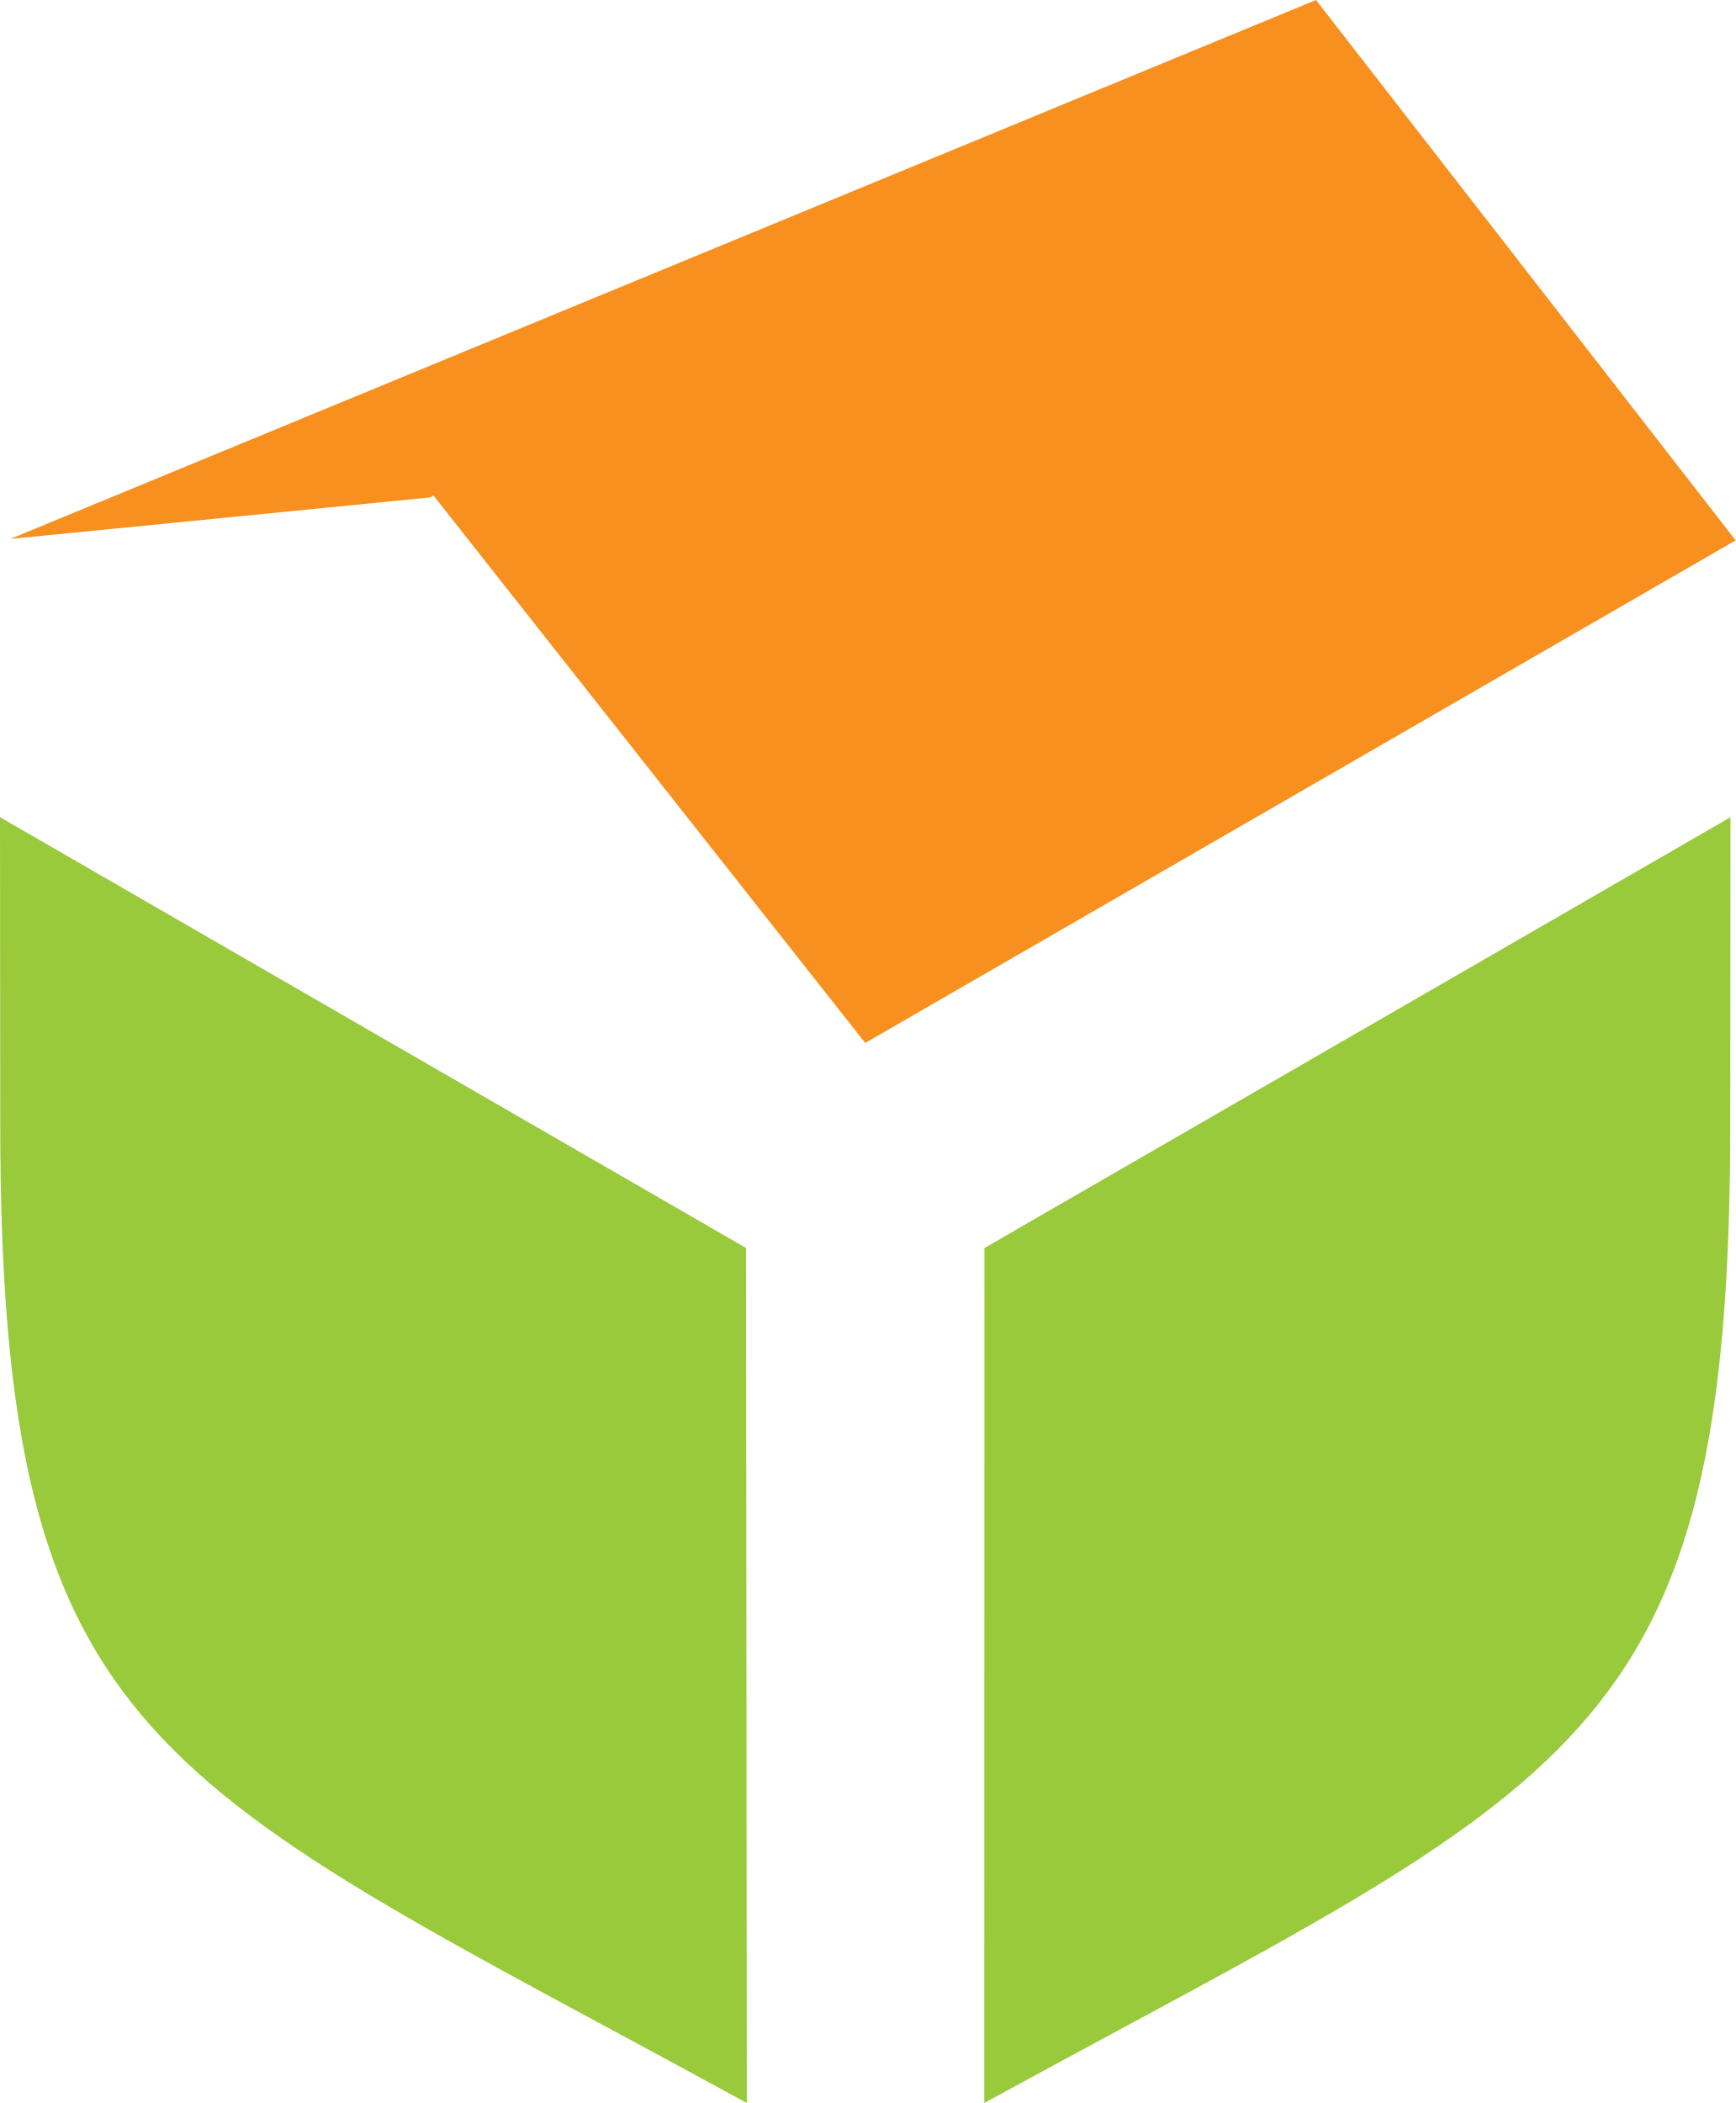
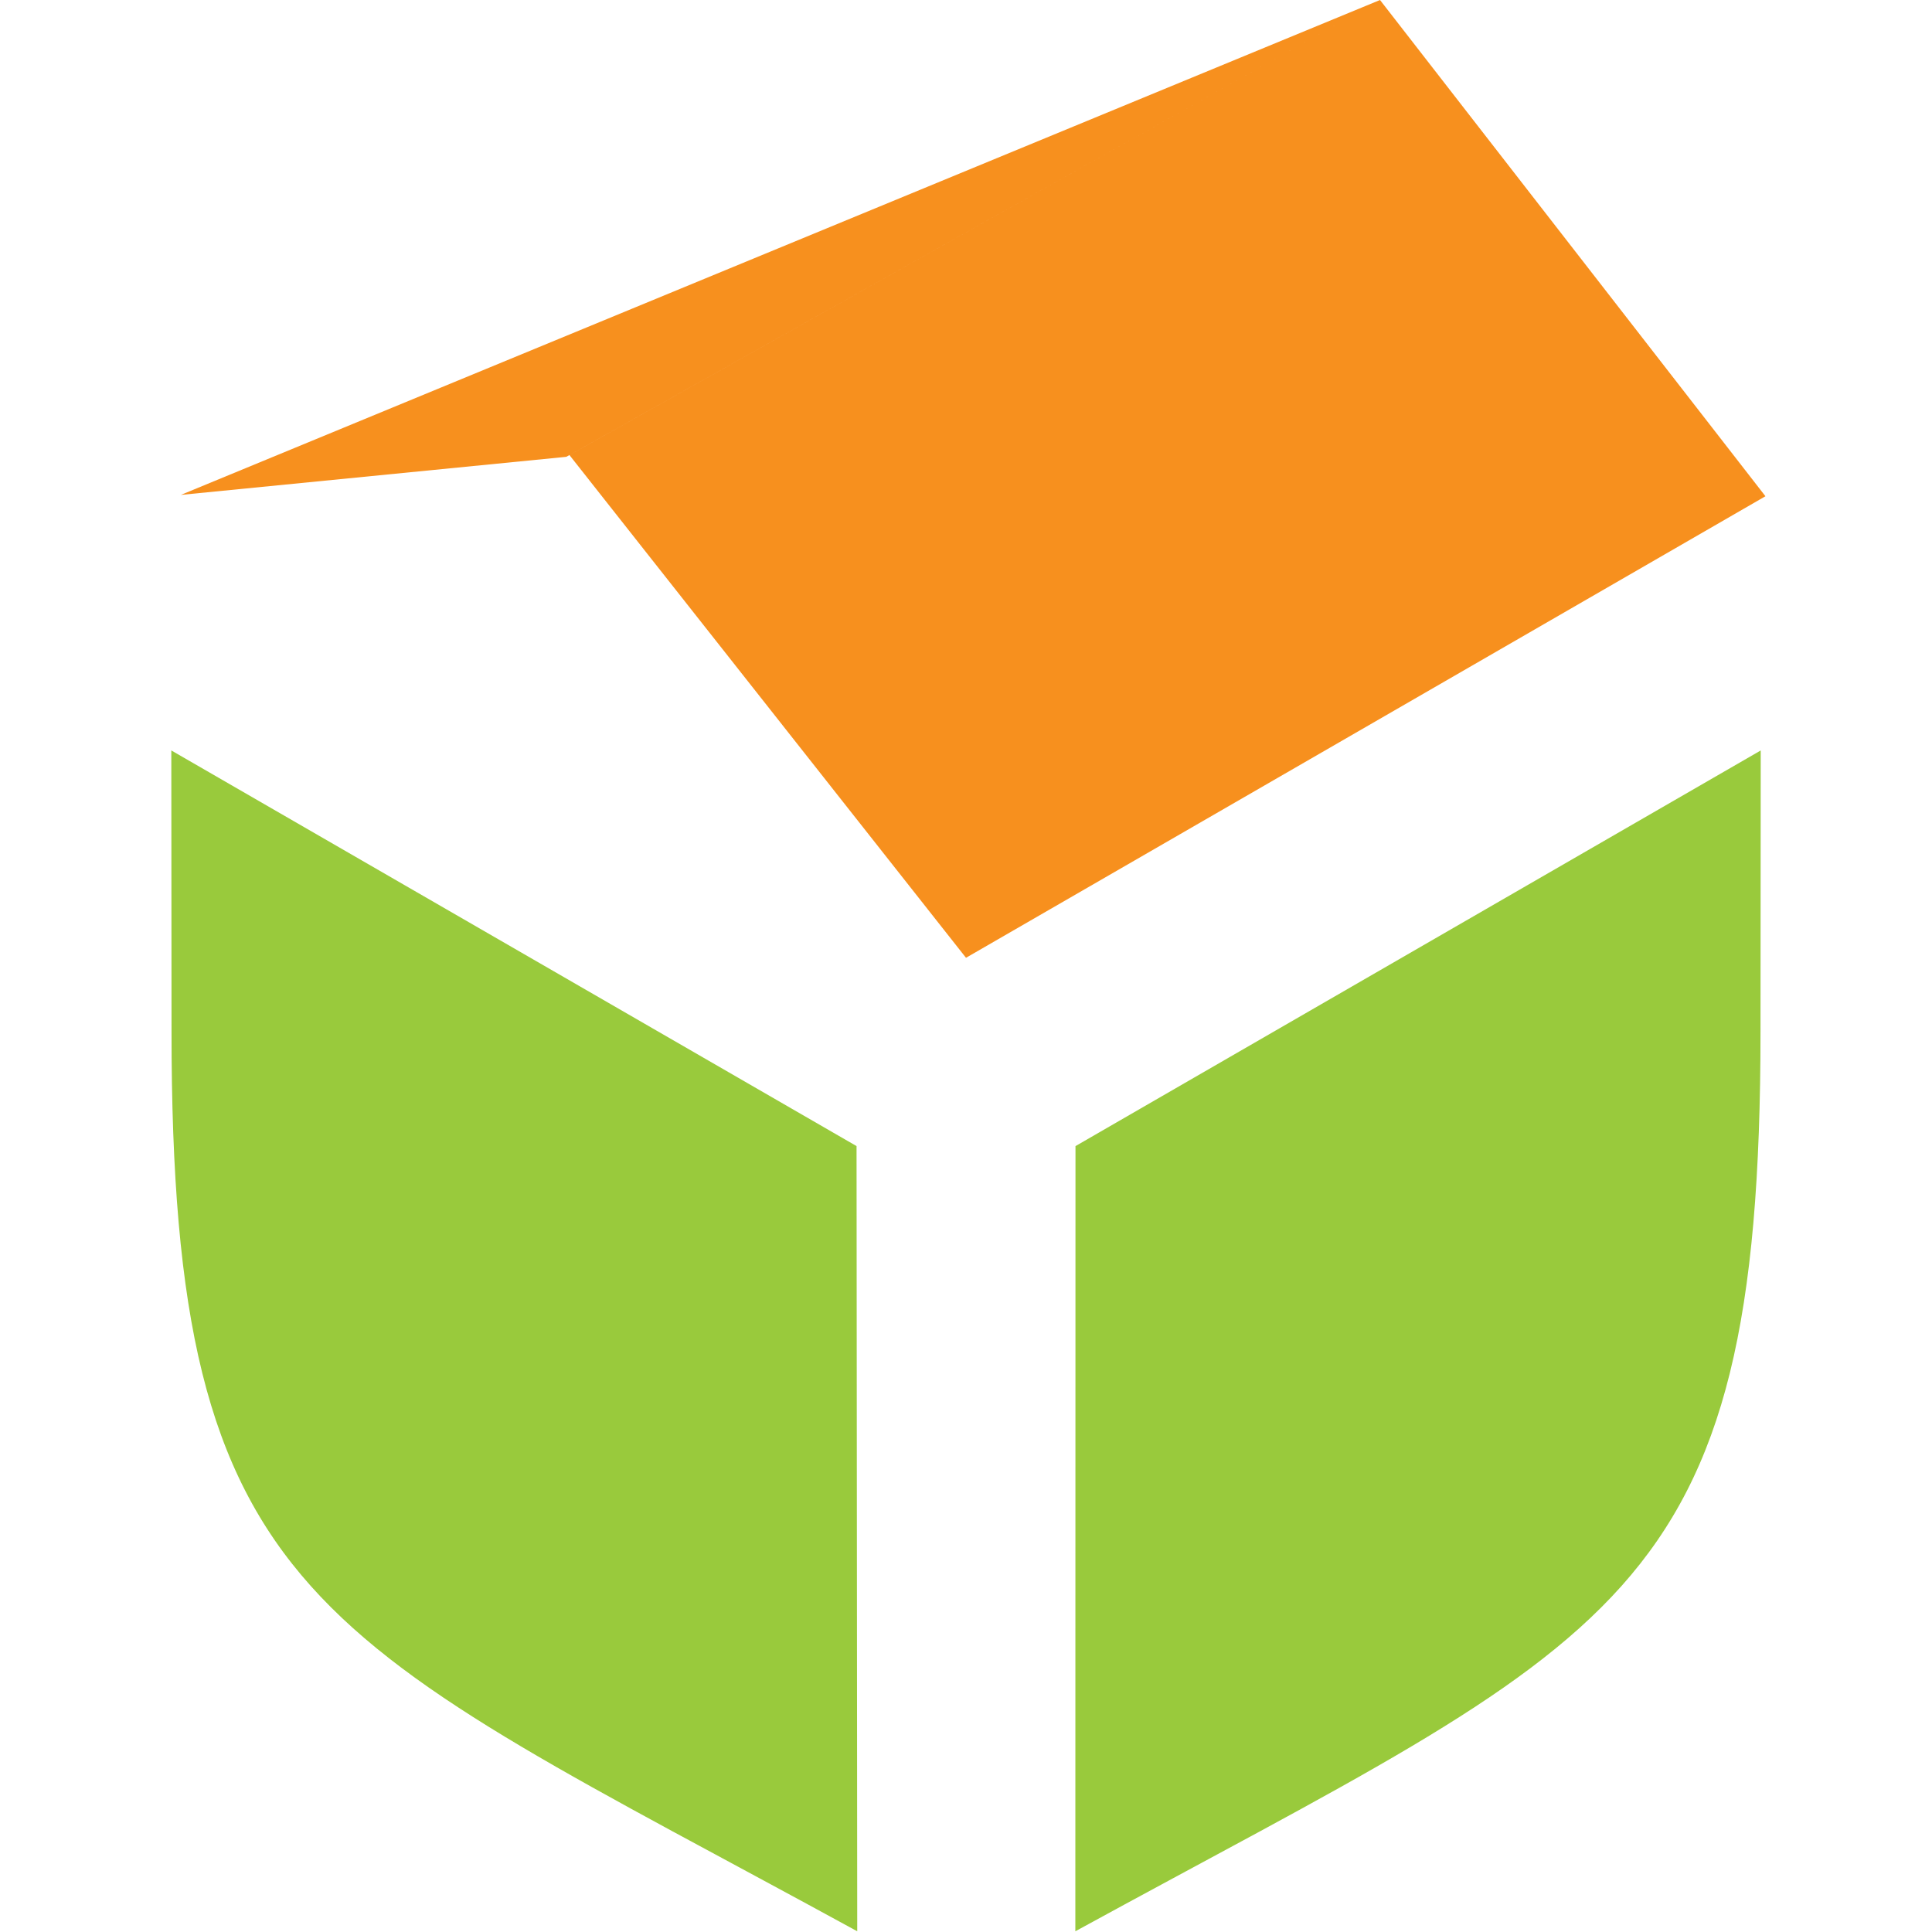
- <svg xmlns="http://www.w3.org/2000/svg" version="1.1" x="0px" y="0px" width="334.999px" height="405.849px" viewBox="0 0 334.999 405.849" enable-background="new 0 0 334.999 405.849" xml:space="preserve">
-   <g id="Layer_2">
-     <path fill="#99CA3C" d="M0,157.702l143.999,83.142l0.144,165.005C30.125,343.482-0.001,337.836,0.046,216.592   c0.027-69.282,0,1.158,0,0L0,157.702z" />
-     <path fill="#F99D1C" stroke="#BE202E" stroke-width="8" stroke-linejoin="bevel" d="M53.541,352.928" />
-     <path fill="#99CA3C" d="M334.007,157.706l-143.999,83.142l-0.031,165.001c114.018-62.367,144.03-68.009,143.983-189.253   c-0.025-69.282,0,1.158,0,0L334.007,157.706z" />
-     <polygon fill="#F7901E" points="83.661,95.625 254.003,0 2.003,104 83.003,96 254.003,0 334.999,104.283 166.999,201.275  " />
-     <g id="Layer_4">
- 	</g>
+ <svg xmlns="http://www.w3.org/2000/svg" width="406px" height="406px" viewBox="0 0 406 406" version="1.1">
+   <defs />
+   <g id="Page-1" stroke="none" stroke-width="1" fill="none" fill-rule="evenodd">
+     <g id="Artboard">
+       <g id="Layer_2" transform="translate(36, 0)">
+         <path d="M0,157.702 L143.999,240.844 L144.143,405.849 C30.125,343.482 -0.001,337.836 0.046,216.592 C0.073,147.31 0.046,217.75 0.046,216.592 L0,157.702 L0,157.702 Z" id="Shape" fill="#99CA3C" />
+         <path d="M334.007,157.706 L190.008,240.848 L189.977,405.849 C303.995,343.482 334.007,337.84 333.96,216.596 C333.935,147.314 333.96,217.754 333.96,216.596 L334.007,157.706 L334.007,157.706 Z" id="Shape" fill="#99CA3C" />
+         <path d="M83.661,95.625 L254.003,0 L2.003,104 L83.003,96 L254.003,0 L334.999,104.283 L166.999,201.275 L83.661,95.625 Z" id="Shape" fill="#F7901E" />
+         <g id="Layer_4" />
+       </g>
+     </g>
  </g>
</svg>
